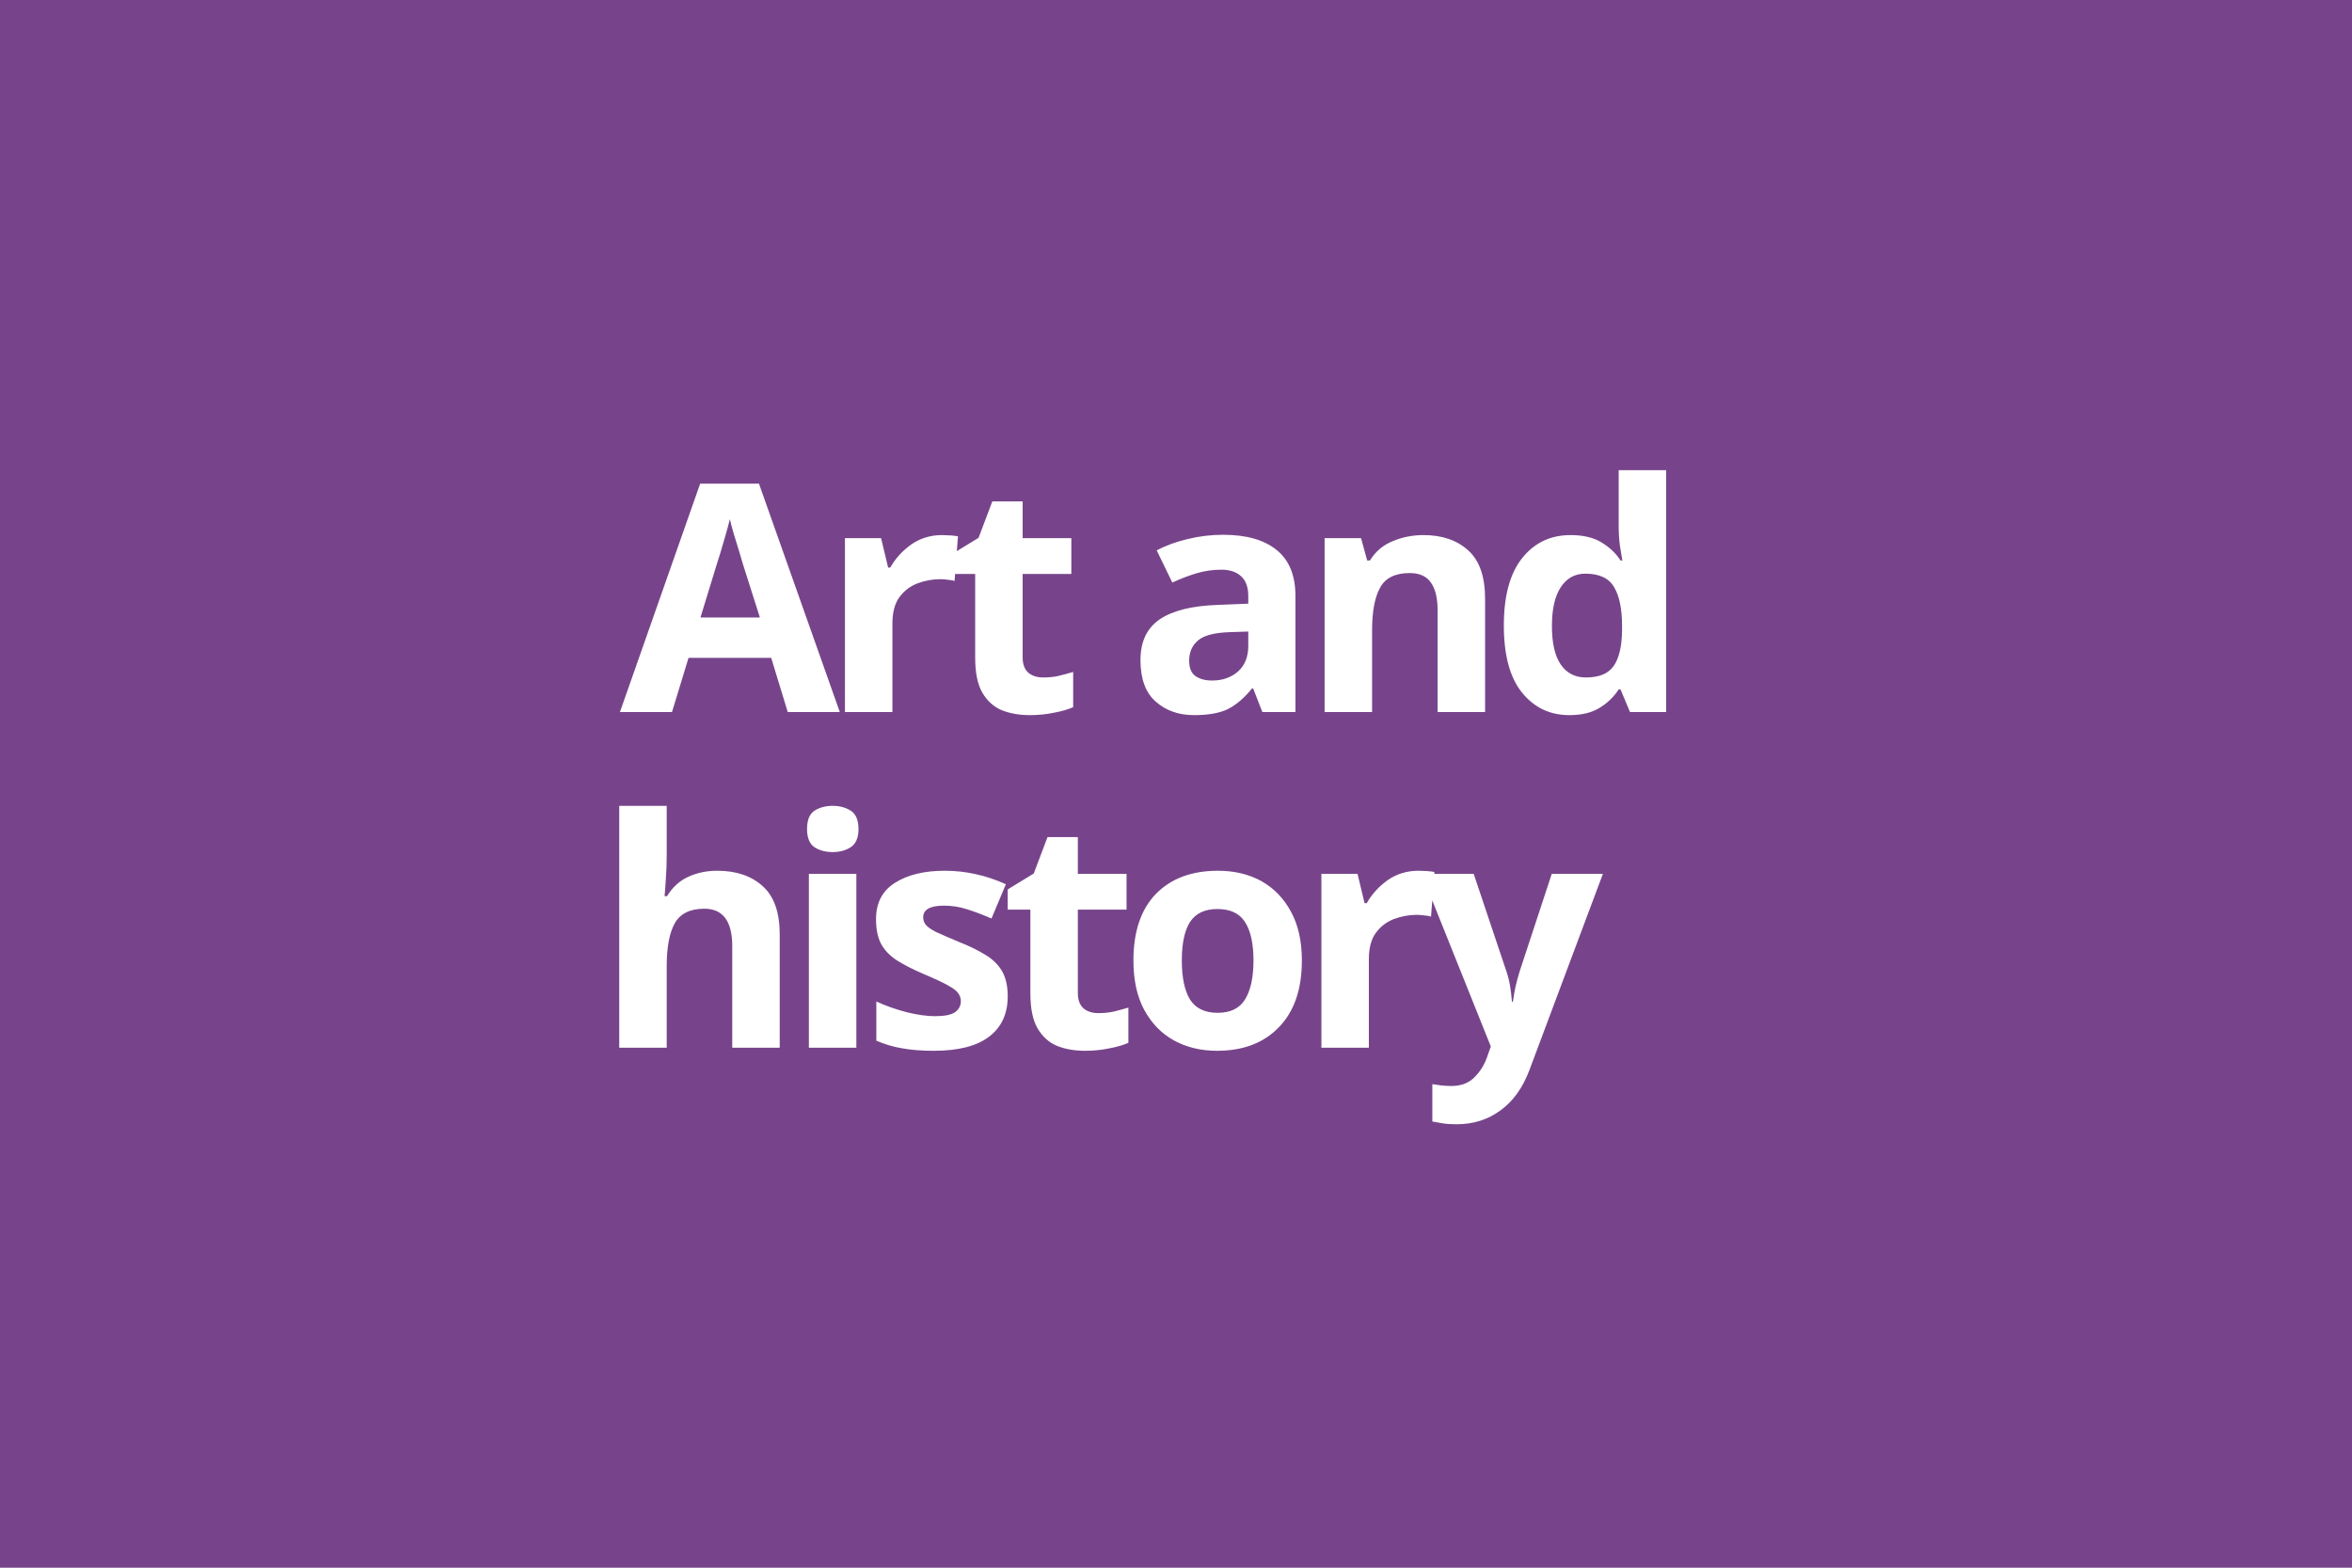
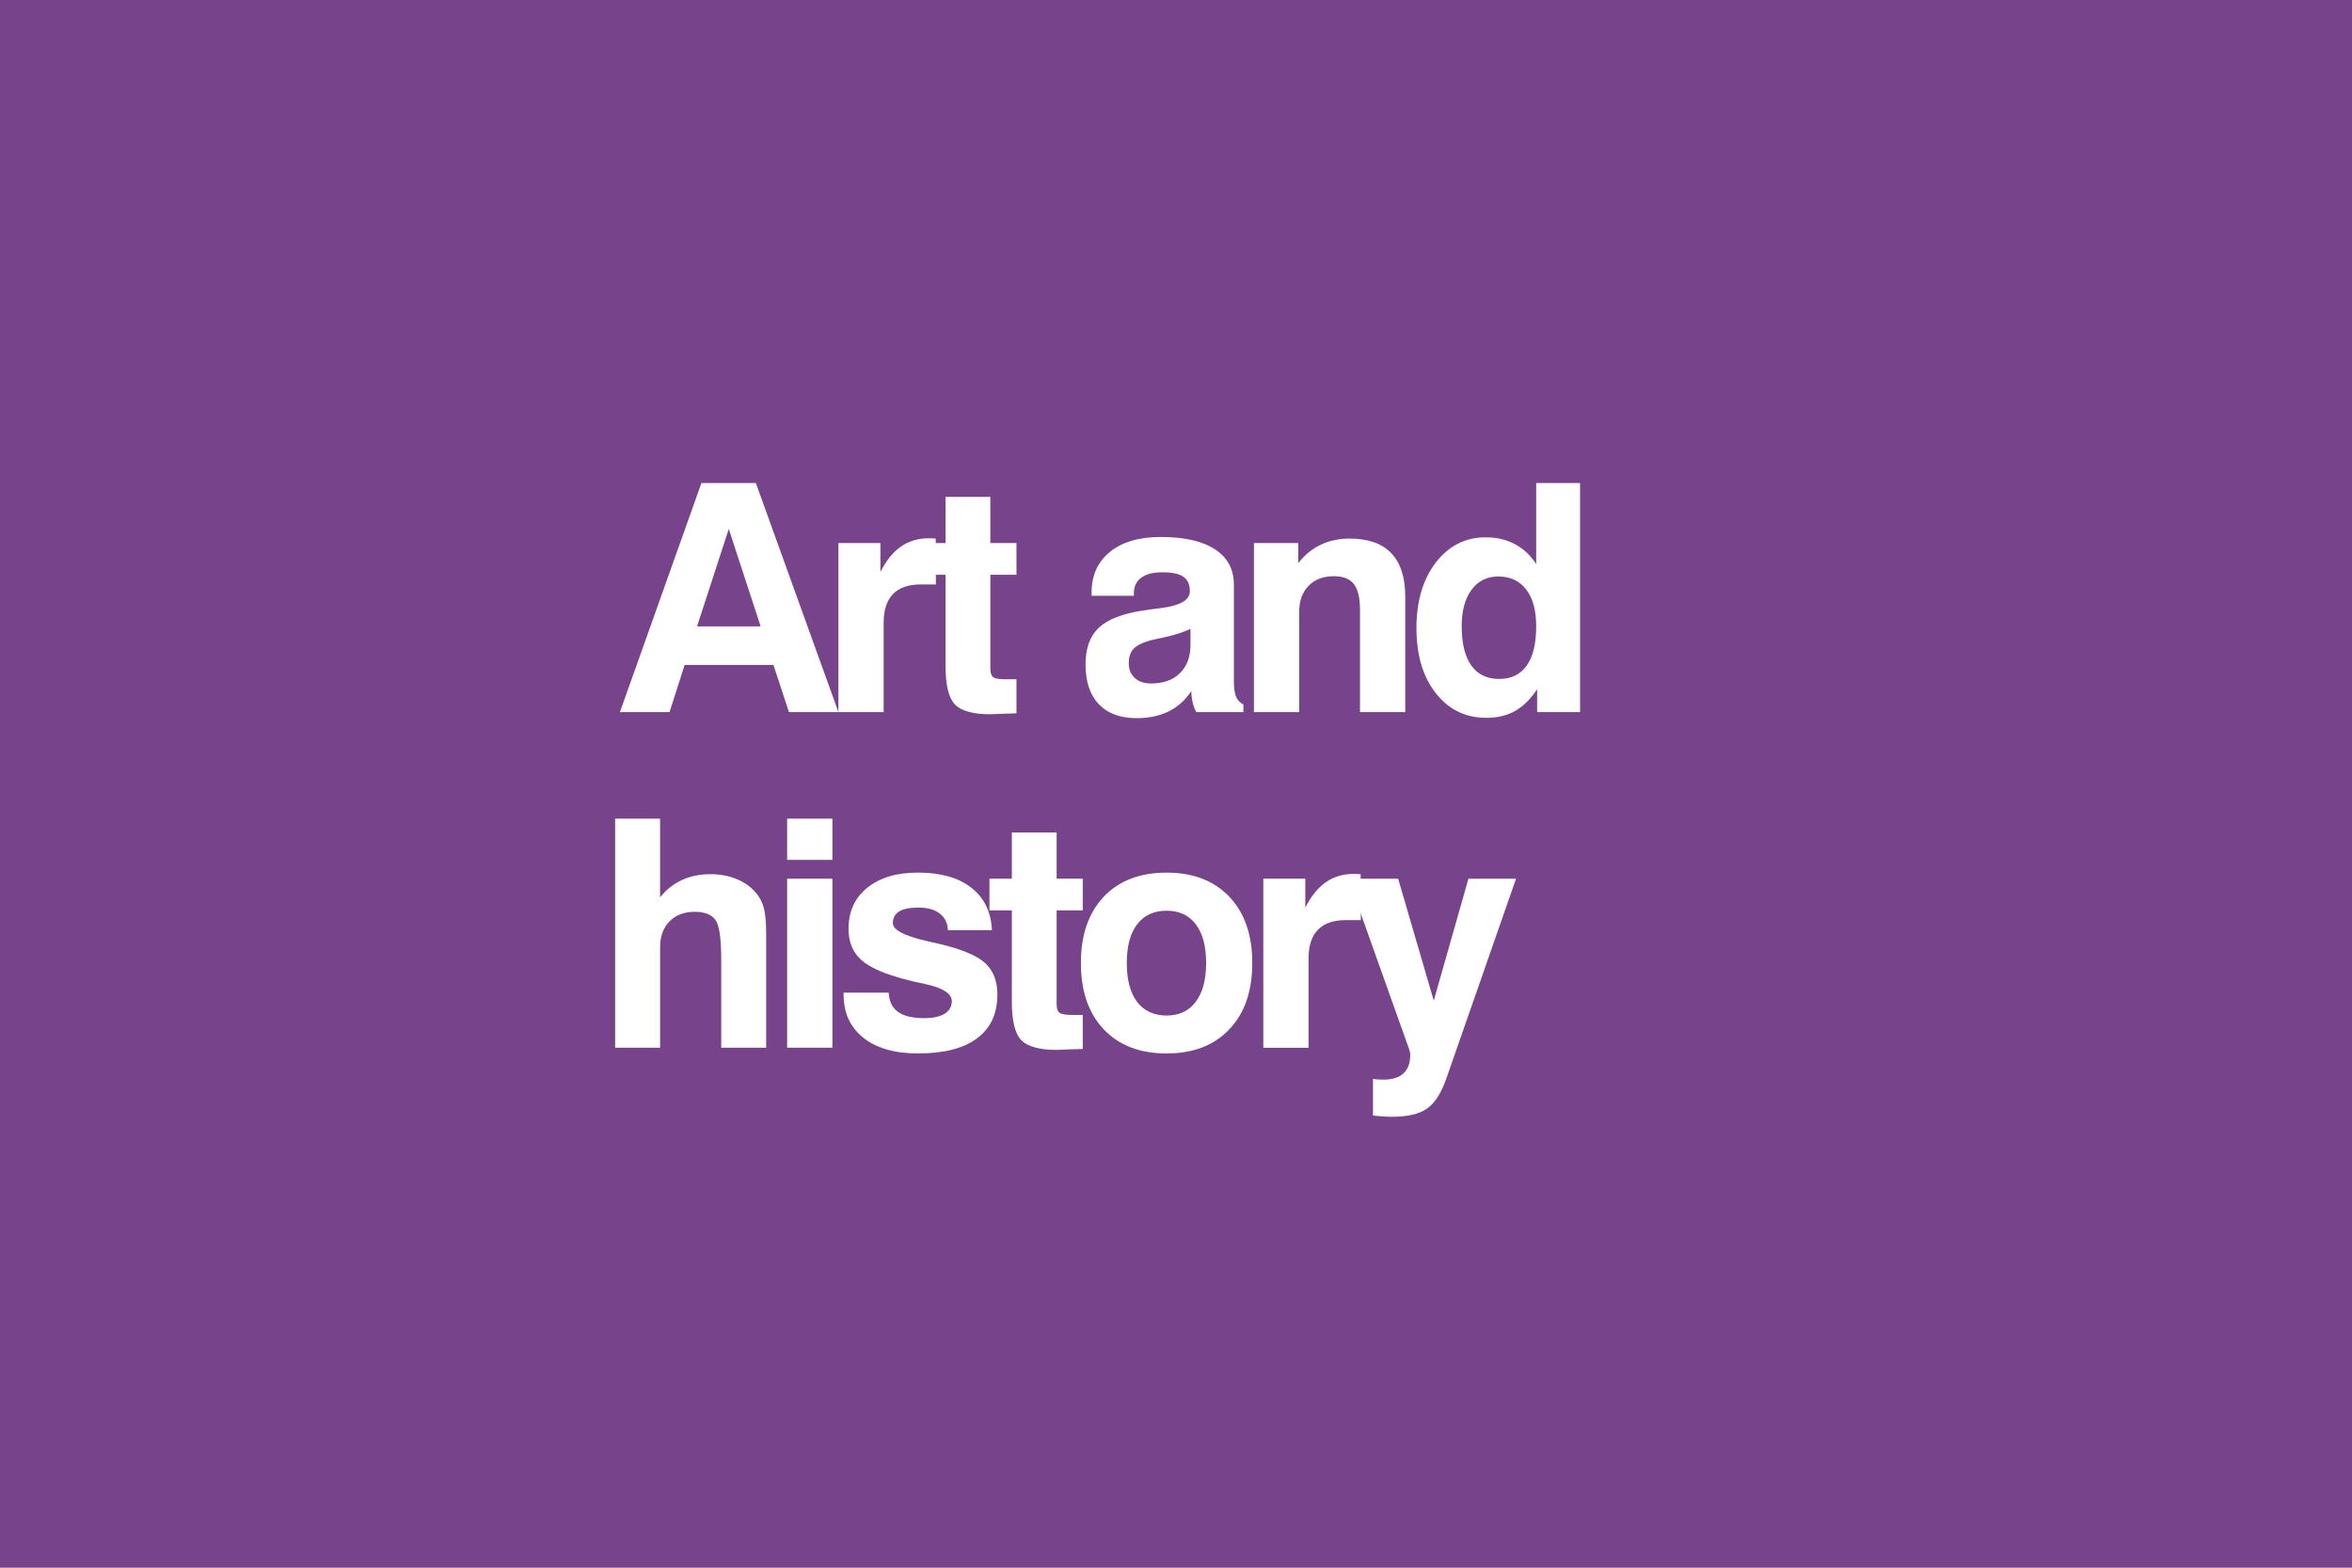
<svg xmlns="http://www.w3.org/2000/svg" width="120" height="80" viewBox="0 0 120 80" id="svg2" version="1.1">
  <defs id="defs4" />
  <g id="layer1" transform="translate(0,-972.3622)">
    <rect style="opacity:1;fill:#77448b;fill-opacity:1" id="rect4136-4-5-6-2-0-6-4-1" width="120" height="80" x="0" y="972.362" />
    <g id="g4203" transform="translate(-4,0)">
-       <text id="text4873-0-59-0-00-3" y="1025.827" x="34.33" style="font-style:normal;font-weight:normal;font-size:20px;line-height:125%;font-family:sans-serif;letter-spacing:0px;word-spacing:0px;fill:#ffffff;fill-opacity:1;stroke:none;stroke-width:1px;stroke-linecap:butt;stroke-linejoin:miter;stroke-opacity:1" xml:space="preserve">
-         <tspan style="font-style:normal;font-variant:normal;font-weight:bold;font-stretch:normal;font-size:16.25px;font-family:'Swis721 BT';-inkscape-font-specification:'Swis721 BT Bold';letter-spacing:-1px;fill:#ffffff" y="1025.827" x="34.33" id="tspan4875-4-45-5-9-6">history</tspan>
-       </text>
-       <text id="text4873-0-59-0-00-5-5" y="1008.7" x="35.628" style="font-style:normal;font-weight:normal;font-size:20px;line-height:125%;font-family:sans-serif;letter-spacing:0px;word-spacing:0px;fill:#ffffff;fill-opacity:1;stroke:none;stroke-width:1px;stroke-linecap:butt;stroke-linejoin:miter;stroke-opacity:1" xml:space="preserve">
-         <tspan style="font-style:normal;font-variant:normal;font-weight:bold;font-stretch:normal;font-size:16.25px;font-family:'Swis721 BT';-inkscape-font-specification:'Swis721 BT Bold';letter-spacing:-1px;fill:#ffffff" y="1008.7" x="35.628" id="tspan4875-4-45-5-9-9-3">Art and</tspan>
-       </text>
+       <g style="font-style:normal;font-weight:normal;font-size:20px;line-height:125%;font-family:sans-serif;letter-spacing:0px;word-spacing:0px;fill:#ffffff;fill-opacity:1;stroke:none;stroke-width:1px;stroke-linecap:butt;stroke-linejoin:miter;stroke-opacity:1" id="text4873-0-59-0-00-3">
+         <path d="m 35.385,1025.827 0,-11.688 2.293,0 0,4.015 q 0.468,-0.587 1.111,-0.881 0.651,-0.301 1.452,-0.301 0.762,0 1.373,0.262 0.619,0.262 1,0.746 0.262,0.325 0.365,0.746 0.111,0.421 0.111,1.349 l 0,0.159 0,5.594 -2.293,0 0,-4.515 q 0,-1.603 -0.294,-2.007 -0.294,-0.413 -1.055,-0.413 -0.817,0 -1.293,0.492 -0.476,0.484 -0.476,1.325 l 0,5.118 -2.293,0 z" style="font-style:normal;font-variant:normal;font-weight:bold;font-stretch:normal;font-size:16.25px;font-family:'Swis721 BT';-inkscape-font-specification:'Swis721 BT Bold';letter-spacing:-1px;fill:#ffffff" id="path4140" />
+         <path d="m 44.16,1016.242 0,-2.103 2.309,0 0,2.103 -2.309,0 z m 0,9.585 0,-8.625 2.309,0 0,8.625 -2.309,0 z" style="font-style:normal;font-variant:normal;font-weight:bold;font-stretch:normal;font-size:16.25px;font-family:'Swis721 BT';-inkscape-font-specification:'Swis721 BT Bold';letter-spacing:-1px;fill:#ffffff" id="path4142" />
+         <path d="m 47.04,1023.018 2.301,0 q 0.032,0.659 0.476,0.984 0.444,0.317 1.333,0.317 0.674,0 1.039,-0.222 0.373,-0.23 0.373,-0.643 0,-0.587 -1.381,-0.881 -0.563,-0.119 -0.897,-0.206 -1.682,-0.428 -2.341,-1.016 -0.651,-0.587 -0.651,-1.587 0,-1.325 0.952,-2.095 0.96,-0.778 2.595,-0.778 1.73,0 2.714,0.77 0.992,0.77 1.055,2.166 l -2.245,0 q -0.024,-0.547 -0.421,-0.849 -0.389,-0.301 -1.087,-0.301 -0.659,0 -0.984,0.198 -0.317,0.198 -0.317,0.595 0,0.516 1.722,0.912 0.397,0.087 0.627,0.143 1.722,0.405 2.349,0.976 0.635,0.571 0.635,1.611 0,1.468 -1.039,2.238 -1.031,0.77 -3.007,0.77 -1.785,0 -2.793,-0.801 -1.008,-0.801 -1.008,-2.206 l 0,-0.095 z" style="font-style:normal;font-variant:normal;font-weight:bold;font-stretch:normal;font-size:16.25px;font-family:'Swis721 BT';-inkscape-font-specification:'Swis721 BT Bold';letter-spacing:-1px;fill:#ffffff" id="path4144" />
+         <path d="m 59.243,1025.891 q -0.317,0.01 -0.762,0.024 -0.436,0.024 -0.555,0.024 -1.325,0 -1.817,-0.492 -0.484,-0.5 -0.484,-1.96 l 0,-4.666 -1.143,0 0,-1.619 1.143,0 0,-2.357 2.285,0 0,2.357 1.333,0 0,1.619 -1.333,0 0,4.777 q 0,0.341 0.151,0.452 0.151,0.103 0.619,0.103 l 0.563,0 0,1.738 z" style="font-style:normal;font-variant:normal;font-weight:bold;font-stretch:normal;font-size:16.25px;font-family:'Swis721 BT';-inkscape-font-specification:'Swis721 BT Bold';letter-spacing:-1px;fill:#ffffff" id="path4146" />
+         <path d="m 61.489,1021.503 q 0,1.285 0.524,1.984 0.532,0.698 1.508,0.698 0.96,0 1.484,-0.698 0.532,-0.698 0.532,-1.984 0,-1.277 -0.524,-1.968 -0.524,-0.698 -1.492,-0.698 -0.976,0 -1.508,0.698 -0.524,0.69 -0.524,1.968 z m -2.341,0 q 0,-2.15 1.166,-3.38 1.166,-1.23 3.206,-1.23 2.031,0 3.198,1.23 1.174,1.23 1.174,3.38 0,2.158 -1.174,3.388 -1.166,1.23 -3.198,1.23 -2.039,0 -3.206,-1.23 -1.166,-1.23 -1.166,-3.388 z" style="font-style:normal;font-variant:normal;font-weight:bold;font-stretch:normal;font-size:16.25px;font-family:'Swis721 BT';-inkscape-font-specification:'Swis721 BT Bold';letter-spacing:-1px;fill:#ffffff" id="path4148" />
+         <path d="m 68.455,1025.827 0,-8.625 2.142,0 0,1.476 q 0.452,-0.889 1.055,-1.301 0.603,-0.421 1.436,-0.421 0.135,0 0.206,0.01 0.079,0 0.127,0.01 l 0.008,2.341 -0.77,0 q -0.944,0 -1.42,0.492 -0.476,0.492 -0.476,1.46 l 0,4.562 -2.309,0 z" style="font-style:normal;font-variant:normal;font-weight:bold;font-stretch:normal;font-size:16.25px;font-family:'Swis721 BT';-inkscape-font-specification:'Swis721 BT Bold';letter-spacing:-1px;fill:#ffffff" id="path4150" />
+         <path d="m 74.049,1029.287 0,-1.865 q 0.111,0.016 0.23,0.024 0.119,0.01 0.309,0.01 0.682,0 1.024,-0.325 0.341,-0.317 0.341,-0.96 0,-0.048 -0.016,-0.119 -0.016,-0.071 -0.032,-0.119 l -3.11,-8.728 2.539,0 1.817,6.221 1.769,-6.221 2.428,0 -3.547,10.172 q -0.397,1.143 -0.992,1.555 -0.595,0.42 -1.785,0.42 -0.214,0 -0.46,-0.016 -0.246,-0.016 -0.516,-0.048 z" style="font-style:normal;font-variant:normal;font-weight:bold;font-stretch:normal;font-size:16.25px;font-family:'Swis721 BT';-inkscape-font-specification:'Swis721 BT Bold';letter-spacing:-1px;fill:#ffffff" id="path4152" />
+       </g>
+       <g style="font-style:normal;font-weight:normal;font-size:20px;line-height:125%;font-family:sans-serif;letter-spacing:0px;word-spacing:0px;fill:#ffffff;fill-opacity:1;stroke:none;stroke-width:1px;stroke-linecap:butt;stroke-linejoin:miter;stroke-opacity:1" id="text4873-0-59-0-00-5-5">
+         <path d="m 41.183,999.353 -1.619,4.975 3.245,0 -1.627,-4.975 z m -1.396,-2.341 2.777,0 4.213,11.688 -2.523,0 -0.793,-2.404 -4.531,0 -0.77,2.404 -2.531,0 4.158,-11.688 z" style="font-style:normal;font-variant:normal;font-weight:bold;font-stretch:normal;font-size:16.25px;font-family:'Swis721 BT';-inkscape-font-specification:'Swis721 BT Bold';letter-spacing:-1px;fill:#ffffff" id="path4155" />
+         <path d="m 46.776,1008.7 0,-8.625 2.142,0 0,1.476 q 0.452,-0.889 1.055,-1.301 0.603,-0.421 1.436,-0.421 0.135,0 0.206,0.008 0.079,0 0.127,0.008 l 0.008,2.341 -0.77,0 q -0.944,0 -1.42,0.492 -0.476,0.492 -0.476,1.46 l 0,4.562 -2.309,0 z" style="font-style:normal;font-variant:normal;font-weight:bold;font-stretch:normal;font-size:16.25px;font-family:'Swis721 BT';-inkscape-font-specification:'Swis721 BT Bold';letter-spacing:-1px;fill:#ffffff" id="path4157" />
+         <path d="m 55.861,1008.764 q -0.317,0.01 -0.762,0.024 -0.436,0.024 -0.555,0.024 -1.325,0 -1.817,-0.492 -0.484,-0.5 -0.484,-1.96 l 0,-4.666 -1.143,0 0,-1.619 1.143,0 0,-2.357 2.285,0 0,2.357 1.333,0 0,1.619 -1.333,0 0,4.777 q 0,0.341 0.151,0.452 0.151,0.103 0.619,0.103 l 0.563,0 0,1.738 z" style="font-style:normal;font-variant:normal;font-weight:bold;font-stretch:normal;font-size:16.25px;font-family:'Swis721 BT';-inkscape-font-specification:'Swis721 BT Bold';letter-spacing:-1px;fill:#ffffff" id="path4159" />
+         <path d="m 64.779,1007.629 q -0.436,0.674 -1.143,1.032 -0.706,0.349 -1.642,0.349 -1.254,0 -1.936,-0.714 -0.674,-0.714 -0.674,-2.031 0,-1.222 0.674,-1.865 0.682,-0.643 2.245,-0.881 0.357,-0.056 0.936,-0.127 1.468,-0.19 1.468,-0.849 0,-0.524 -0.325,-0.746 -0.325,-0.23 -1.087,-0.23 -0.698,0 -1.071,0.278 -0.373,0.278 -0.373,0.793 l 0,0.127 -2.158,0 0,-0.159 q 0,-1.325 0.936,-2.079 0.936,-0.762 2.587,-0.762 1.809,0 2.769,0.627 0.968,0.627 0.968,1.809 l 0,4.904 q 0,0.54 0.111,0.809 0.111,0.262 0.373,0.397 l 0,0.389 -2.404,0 q -0.119,-0.222 -0.182,-0.492 -0.063,-0.27 -0.071,-0.579 z m -0.04,-3.174 q -0.563,0.262 -1.301,0.42 -0.73,0.159 -0.754,0.167 -0.611,0.175 -0.857,0.436 -0.238,0.262 -0.238,0.722 0,0.476 0.309,0.762 0.309,0.278 0.833,0.278 0.936,0 1.468,-0.524 0.54,-0.532 0.54,-1.444 l 0,-0.817 z" style="font-style:normal;font-variant:normal;font-weight:bold;font-stretch:normal;font-size:16.25px;font-family:'Swis721 BT';-inkscape-font-specification:'Swis721 BT Bold';letter-spacing:-1px;fill:#ffffff" id="path4161" />
+         <path d="m 67.977,1008.7 0,-8.625 2.261,0 0,1.024 q 0.484,-0.627 1.143,-0.936 0.659,-0.317 1.468,-0.317 1.428,0 2.134,0.746 0.714,0.738 0.714,2.23 l 0,5.88 -2.309,0 0,-5.213 q 0,-0.928 -0.317,-1.325 -0.309,-0.397 -1.016,-0.397 -0.817,0 -1.293,0.492 -0.476,0.484 -0.476,1.325 l 0,5.118 -2.309,0 z" style="font-style:normal;font-variant:normal;font-weight:bold;font-stretch:normal;font-size:16.25px;font-family:'Swis721 BT';-inkscape-font-specification:'Swis721 BT Bold';letter-spacing:-1px;fill:#ffffff" id="path4163" />
+         <path d="m 84.615,997.012 0,11.688 -2.19,0 0,-1.166 q -0.5,0.754 -1.127,1.111 -0.619,0.349 -1.46,0.349 -1.595,0 -2.587,-1.262 -0.984,-1.262 -0.984,-3.309 0,-2.063 0.984,-3.348 0.992,-1.293 2.555,-1.293 0.833,0 1.484,0.349 0.659,0.349 1.087,1.016 l 0,-4.134 2.238,0 z m -6.038,7.316 q 0,1.309 0.492,2 0.492,0.682 1.42,0.682 0.92,0 1.404,-0.682 0.484,-0.682 0.484,-2 0,-1.222 -0.508,-1.881 -0.508,-0.666 -1.428,-0.666 -0.865,0 -1.365,0.682 -0.5,0.674 -0.5,1.865 z" style="font-style:normal;font-variant:normal;font-weight:bold;font-stretch:normal;font-size:16.25px;font-family:'Swis721 BT';-inkscape-font-specification:'Swis721 BT Bold';letter-spacing:-1px;fill:#ffffff" id="path4165" />
+       </g>
    </g>
  </g>
</svg>
